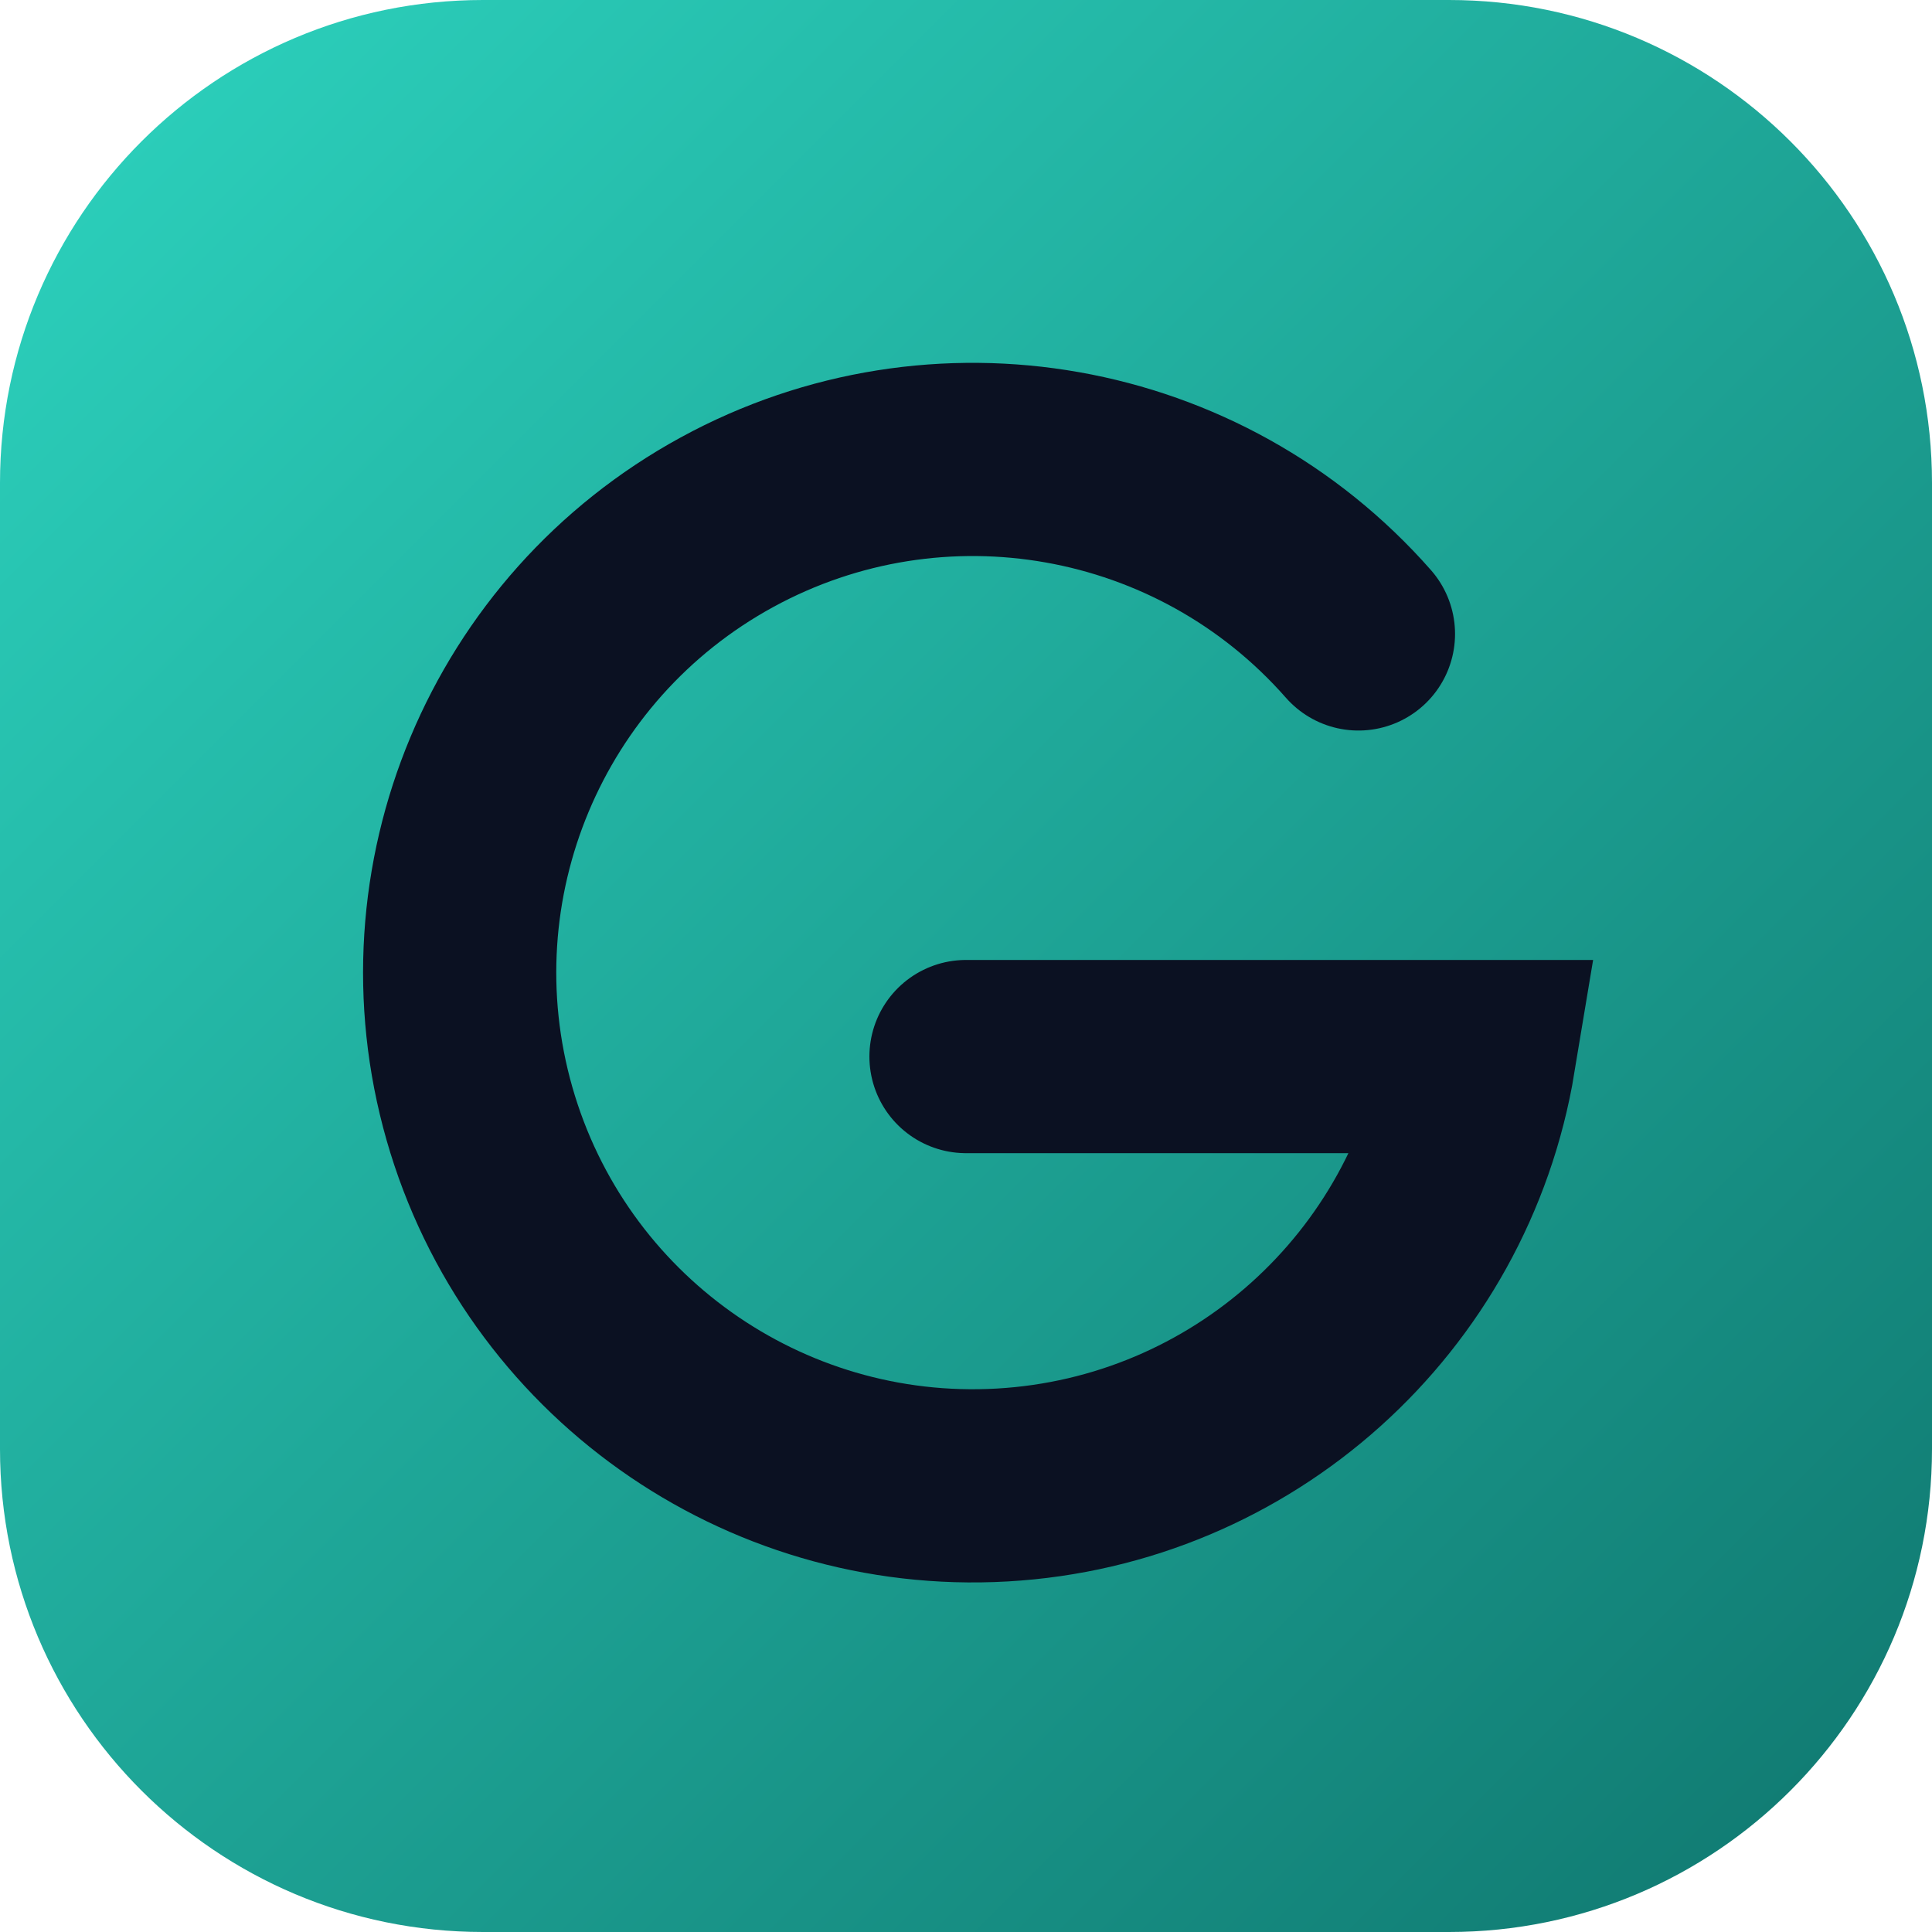
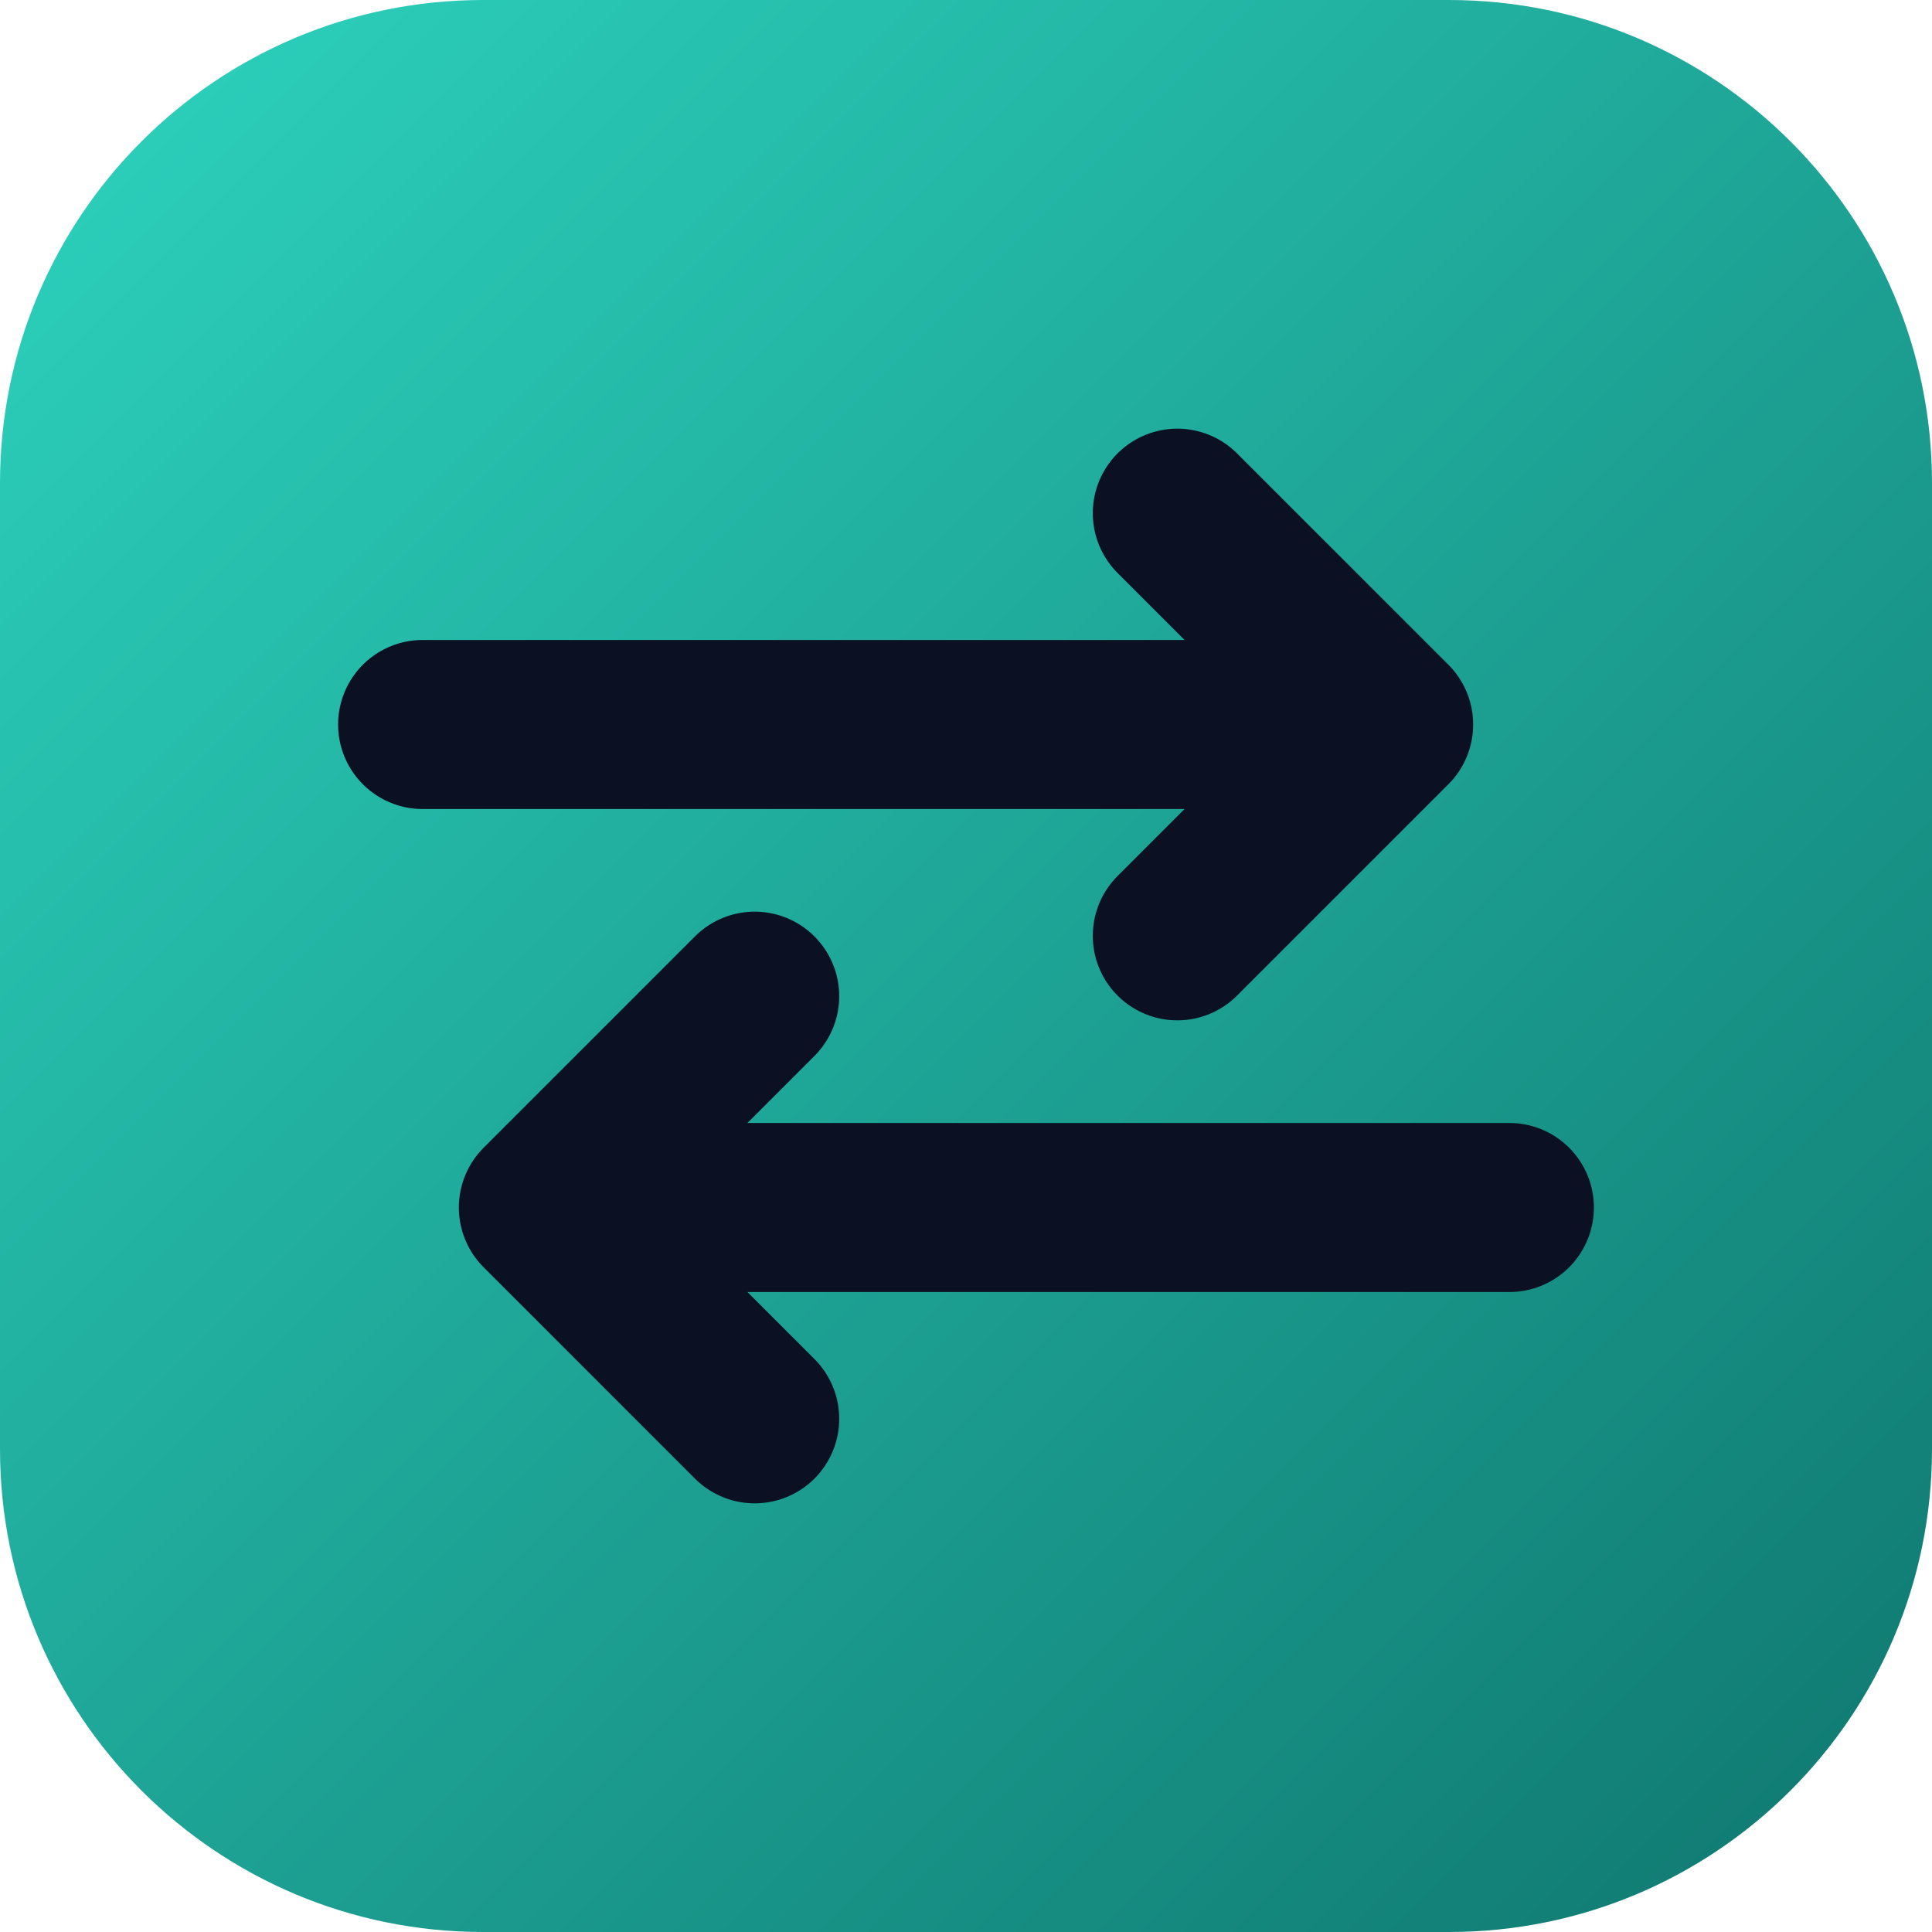
<svg xmlns="http://www.w3.org/2000/svg" viewBox="0 0 32 32">
  <defs>
    <linearGradient id="g" x1="0" y1="0" x2="1" y2="1">
      <stop offset="0" stop-color="#2dd4bf" />
      <stop offset="1" stop-color="#0f766e" />
    </linearGradient>
  </defs>
  <rect width="32" height="32" rx="8" fill="url(#g)" />
-   <path d="M22.5 10.5A8.5 8.5 0 1 0 24.5 17.5H16" fill="none" stroke="#0b1122" stroke-width="3.2" stroke-linecap="round" />
+   <g fill="none" stroke="#0b1122" stroke-width="2.8" stroke-linecap="round" stroke-linejoin="round">
+     <path d="M7 12h16M19.5 8.5 23 12l-3.5 3.5" />
+     <path d="M25 20H9M12.5 16.5 9 20l3.5 3.5" />
+   </g>
</svg>
